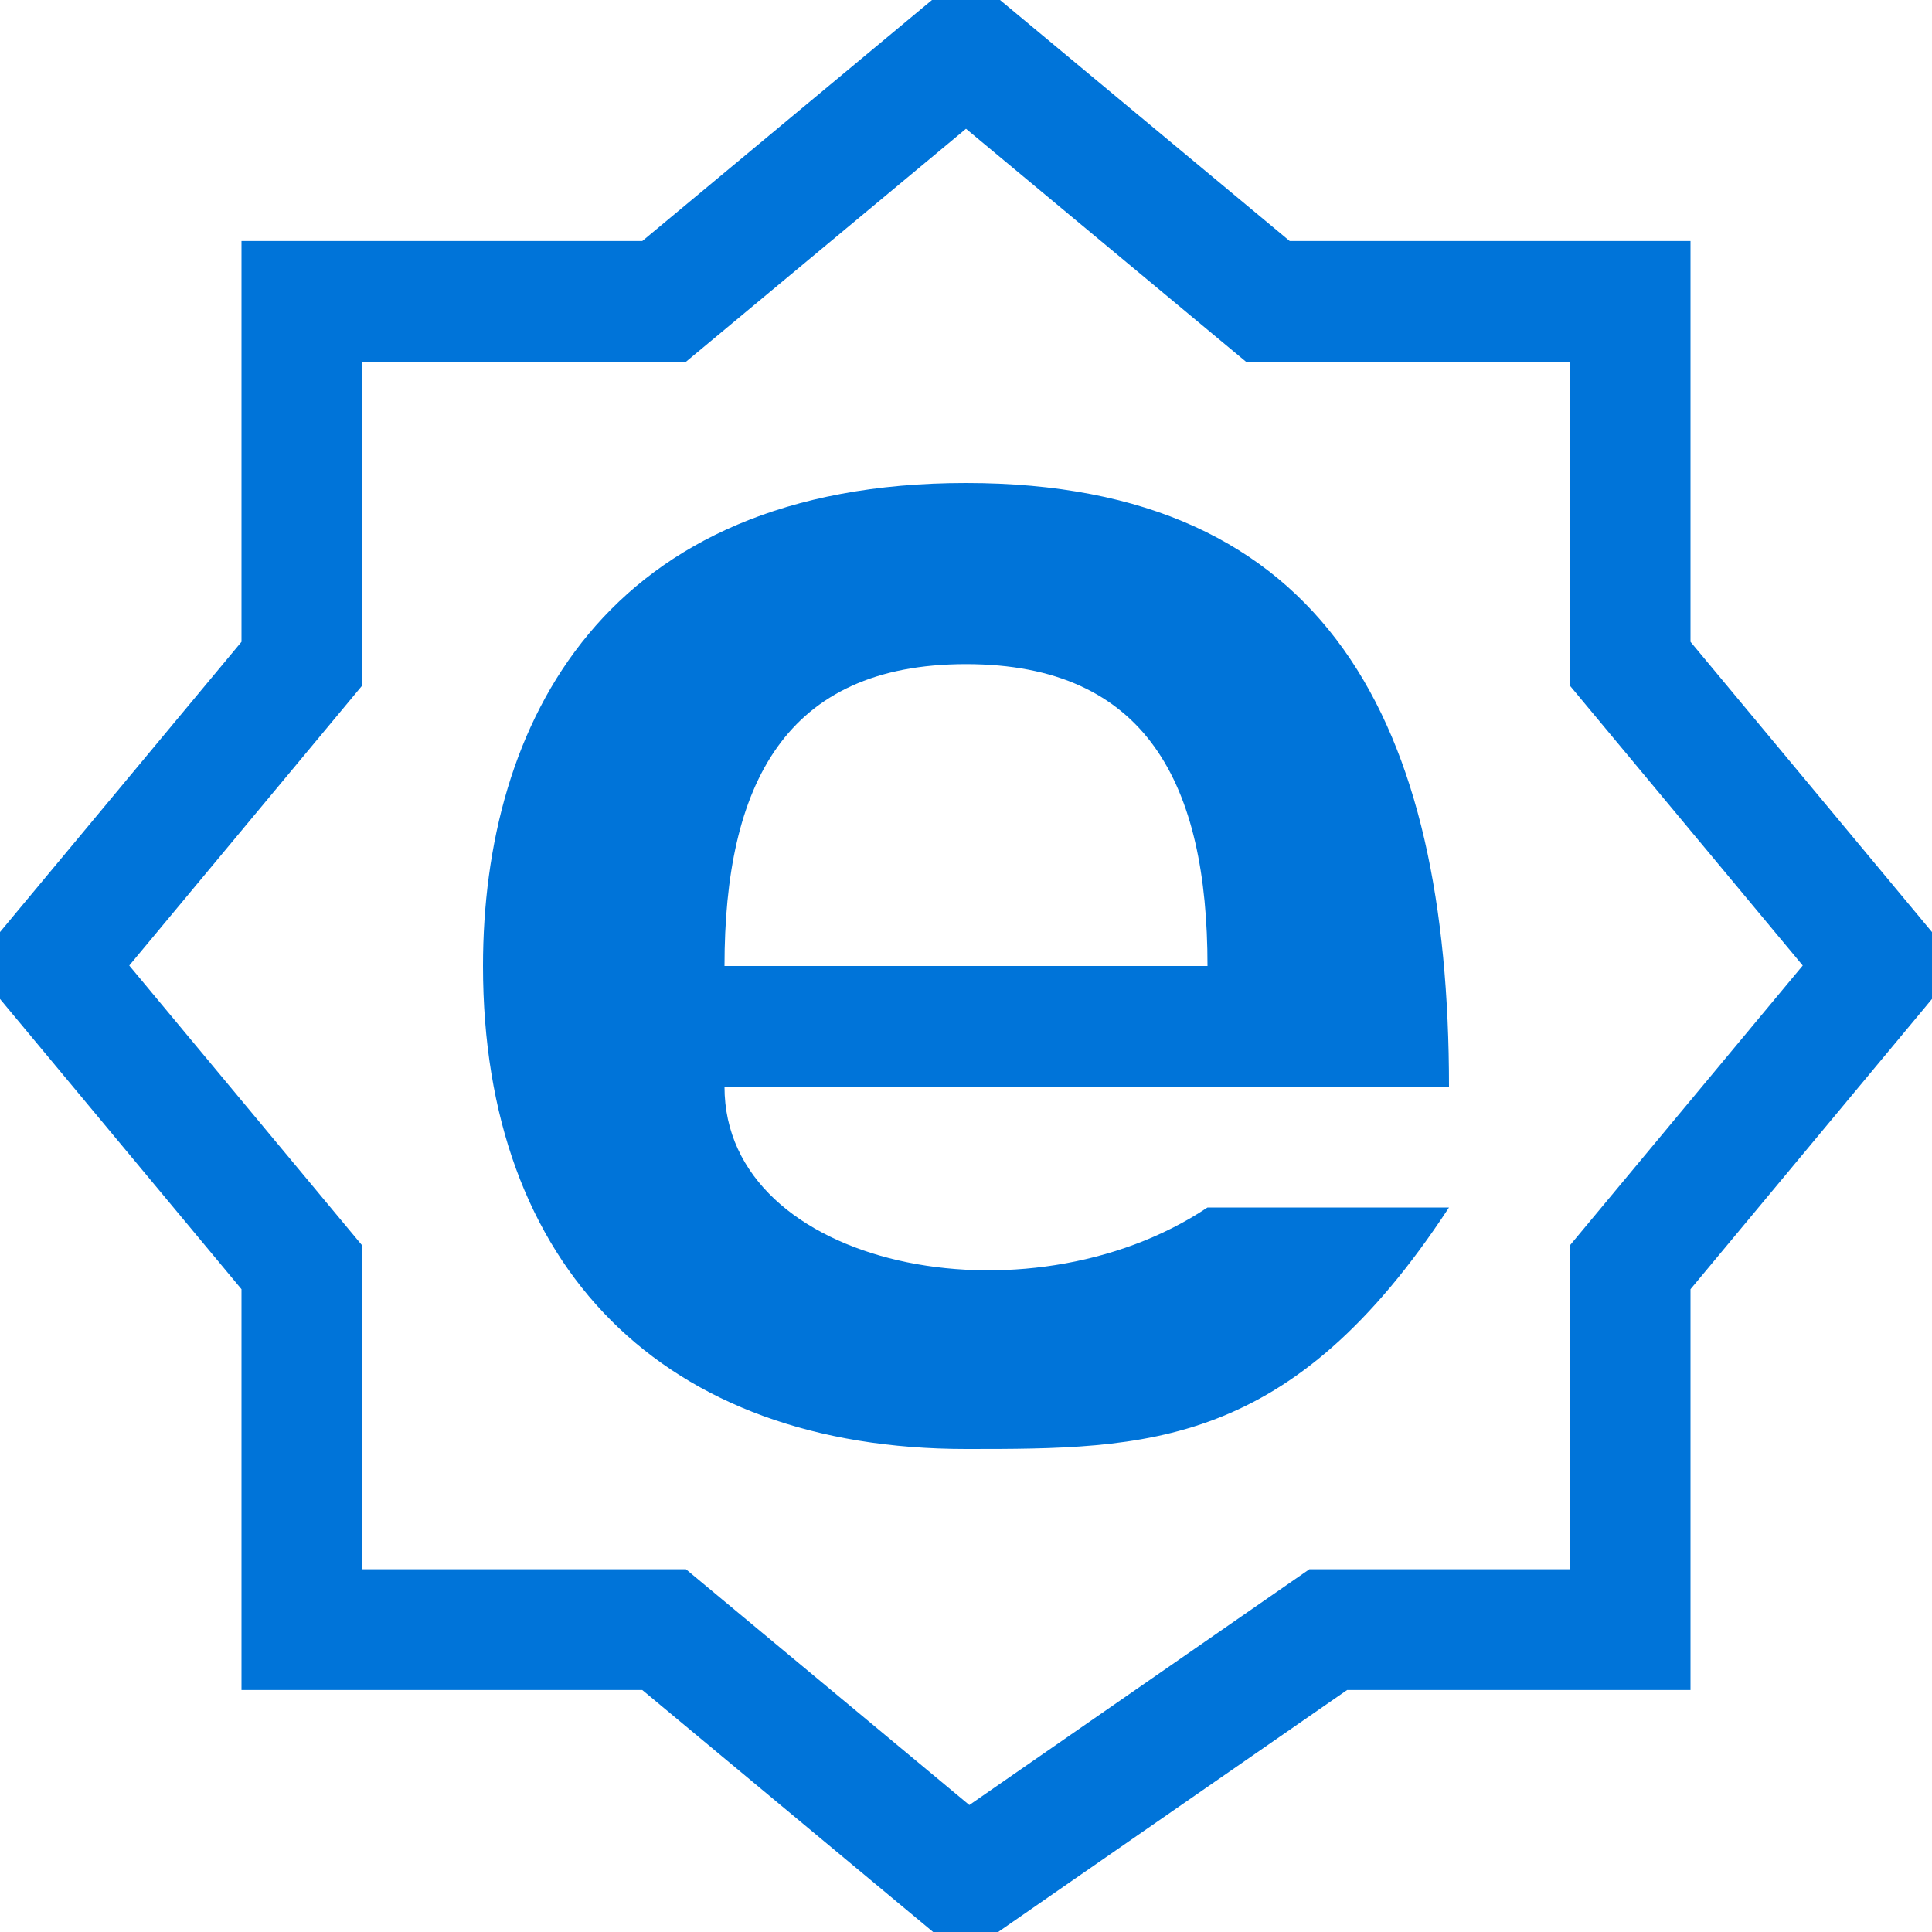
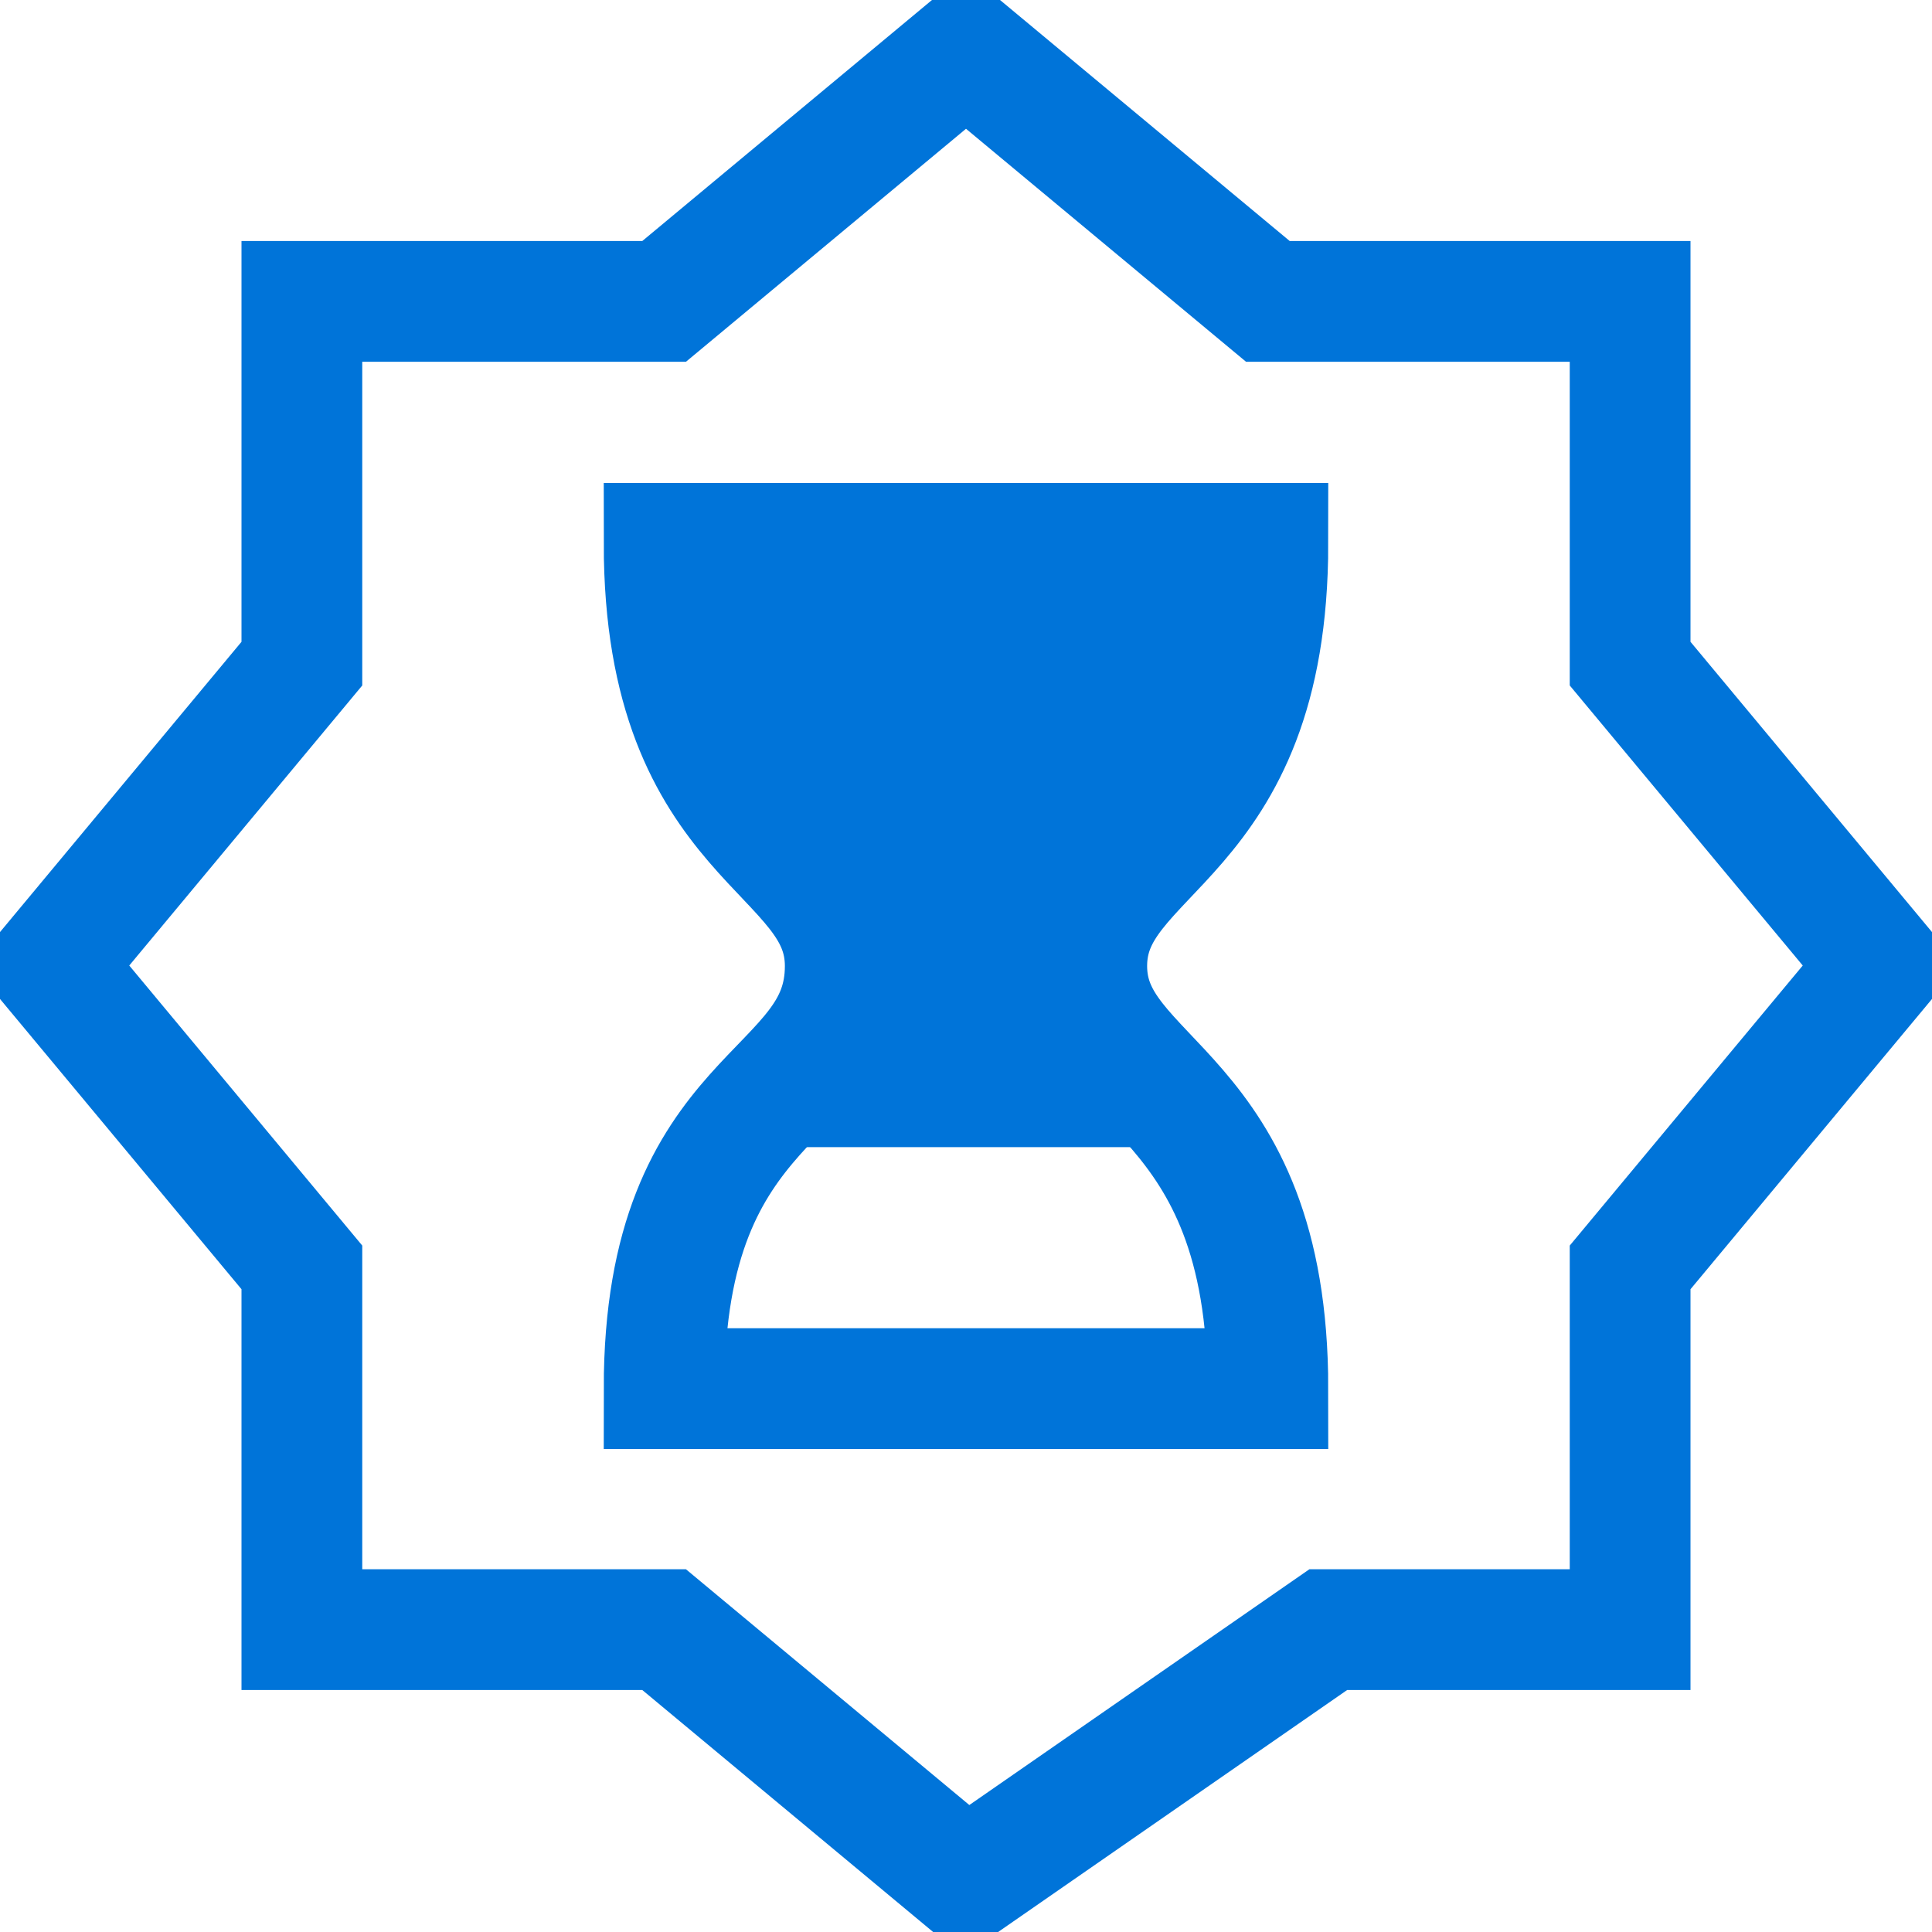
- <svg xmlns="http://www.w3.org/2000/svg" fill="#0074d9" stroke="#0074d9" stroke-linecap="round" stroke-width="0" version="1.1" viewBox="0 0 16 16">
-   <path d="m8 .416-2.5 2.08h-3v3l-2.08 2.5 2.08 2.5v3h3l2.5 2.08 3-2.08h2.5v-3l2.08-2.5-2.08-2.5v-3h-3z" fill="none" stroke-width="1" />
-   <path d="m8 4c-3 0-4 2-4 4 0 2.5 1.5 4 4 4 1.5 0 2.69 0 4-2h-2c-1.5 1-4 .5-4-1h6c0-3-1-5-4-5zm0 1.5c1.5 0 2 1 2 2.5h-4c0-1.5.5-2.5 2-2.5z" />
+ <svg xmlns="http://www.w3.org/2000/svg" fill="#0074d9" stroke="#0074d9" stroke-linecap="round" version="1.1" viewBox="0 0 16 16">
+   <path d="m8 .416-2.5 2.08h-3v3l-2.08 2.5 2.08 2.5v3h3l2.5 2.08 3-2.08h2.5v-3l2.08-2.5-2.08-2.5v-3h-3z" fill="none" />
+   <path d="m5.5 4.5h5c0 2.5-1.5 2.5-1.5 3.5s1.5 1 1.5 3.5h-5c0-2.5 1.5-2.38 1.5-3.5 0-1-1.5-1-1.5-3.5z" fill="none" />
+   <path d="m5.5 4.5 1.5 3.5-1 1.5h4l-1-1.5 1.5-3.5z" stroke="none" />
</svg>
